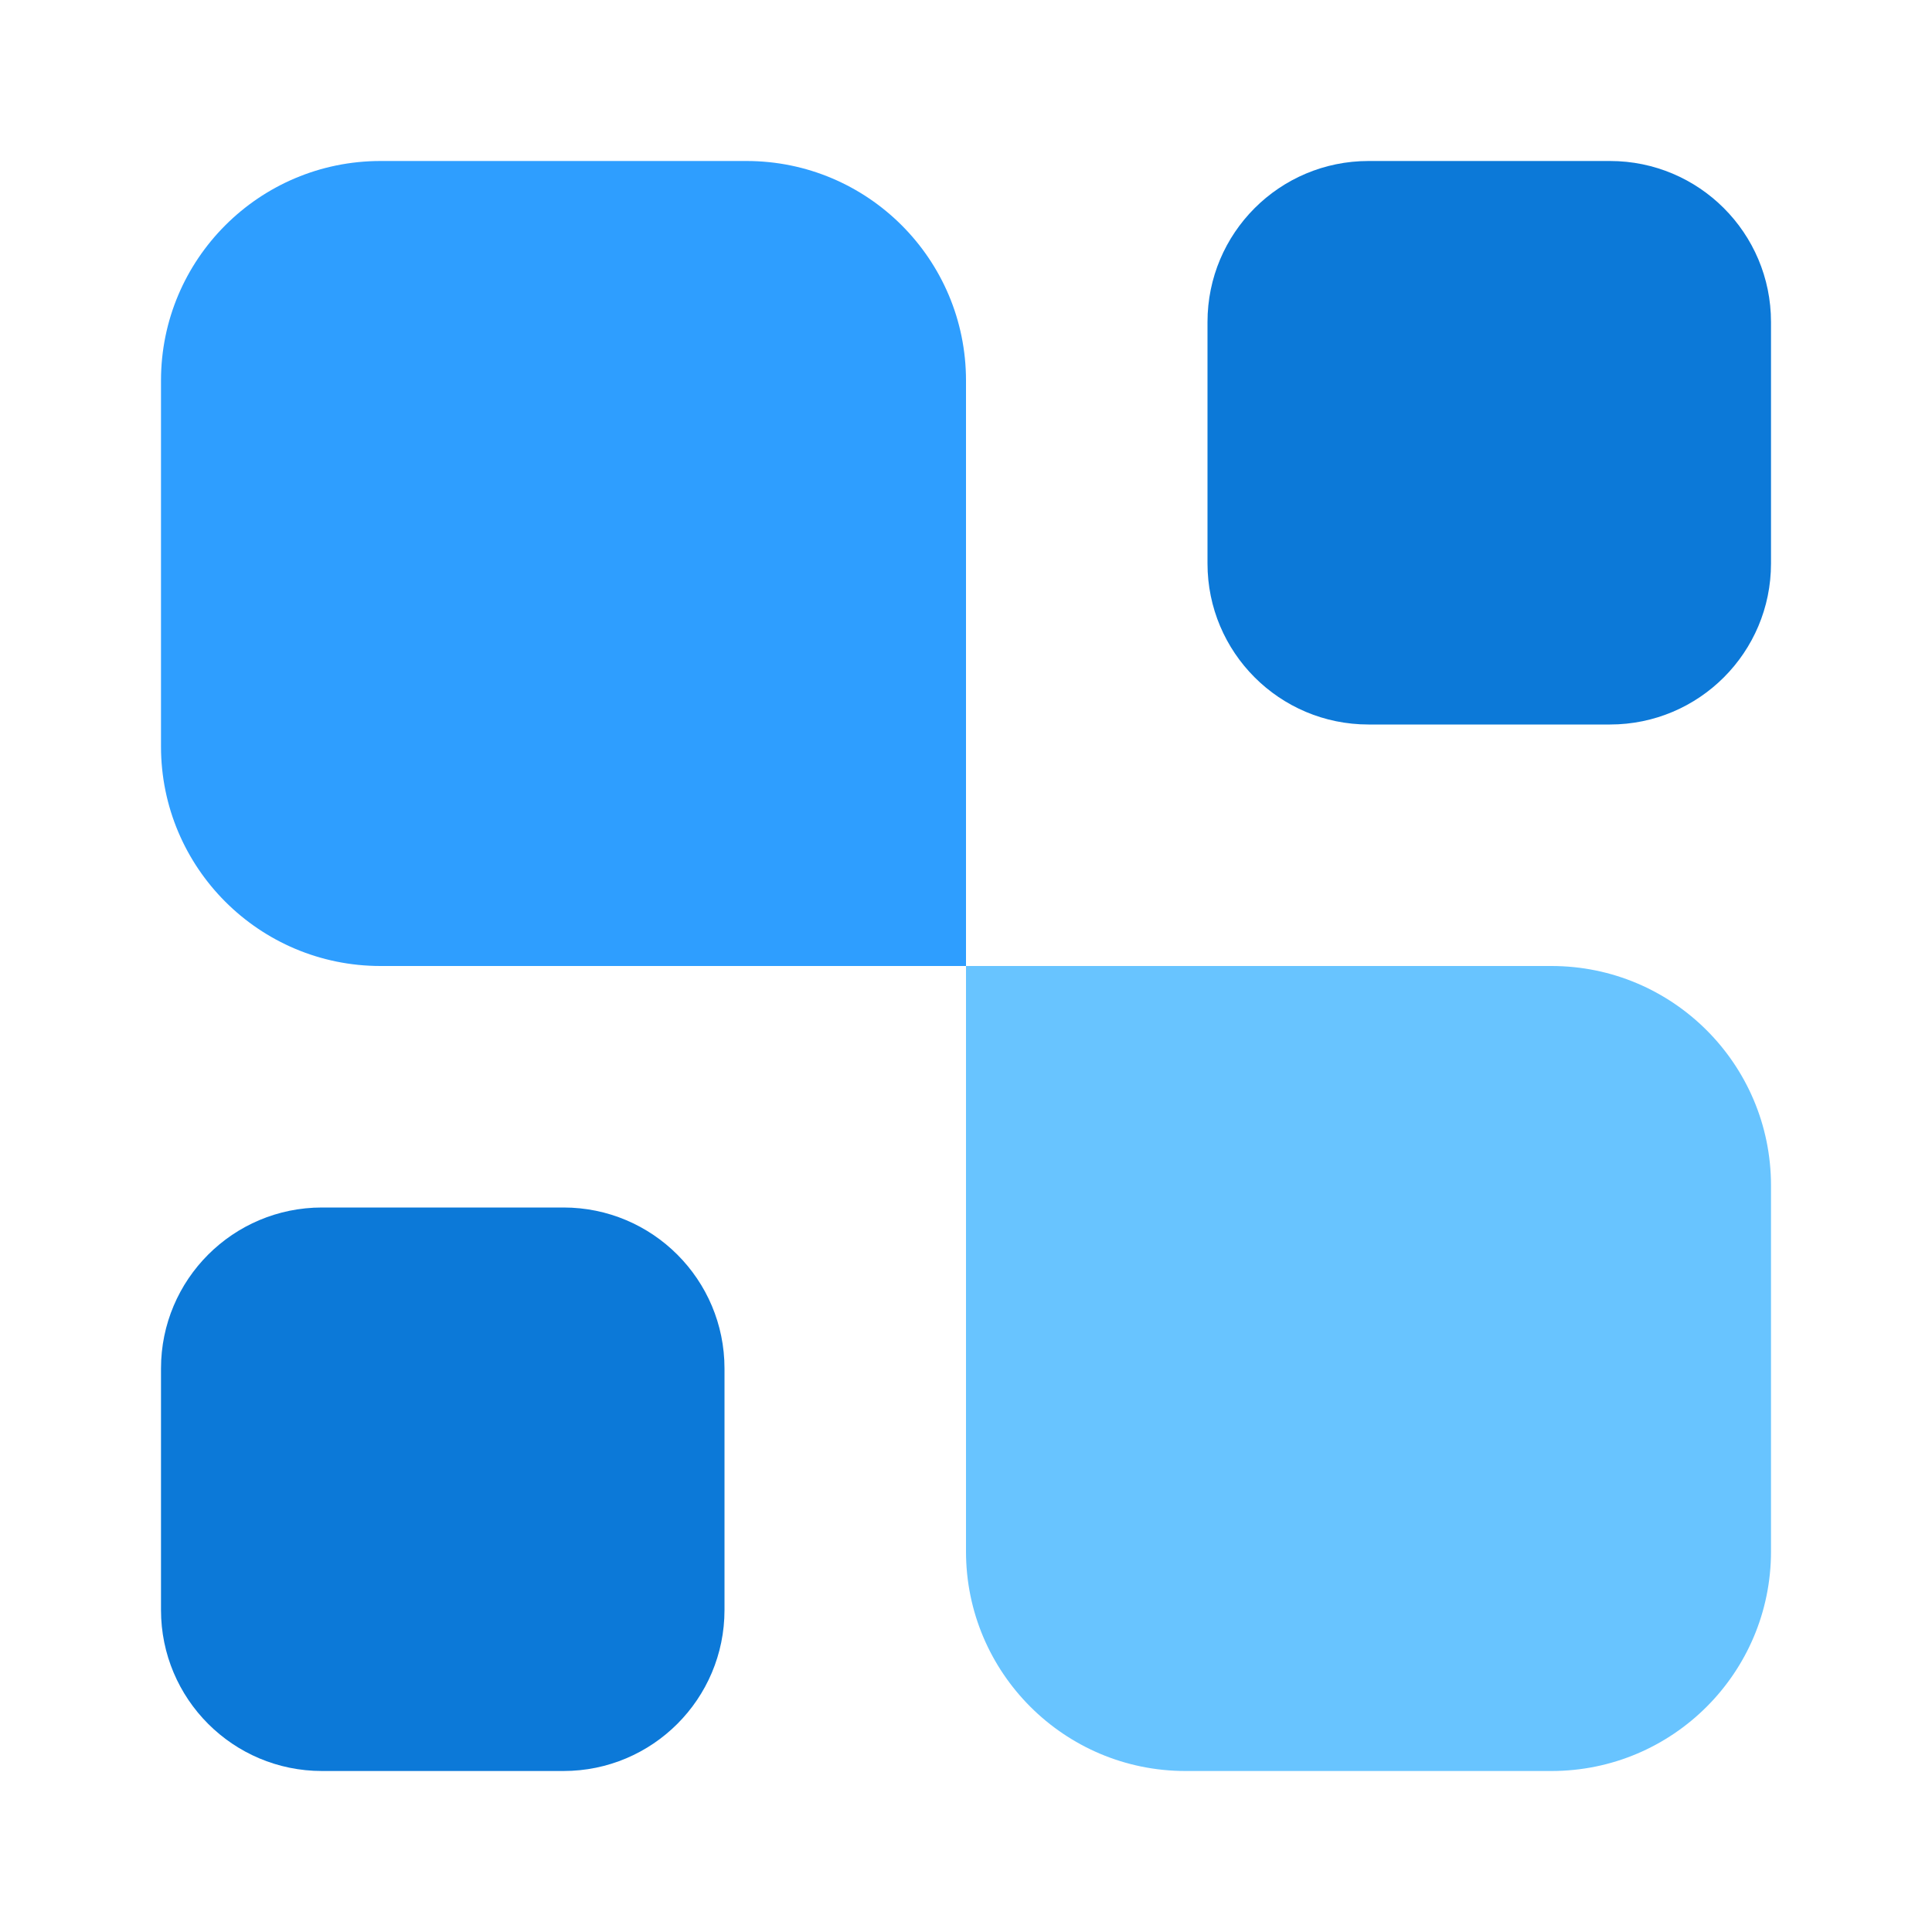
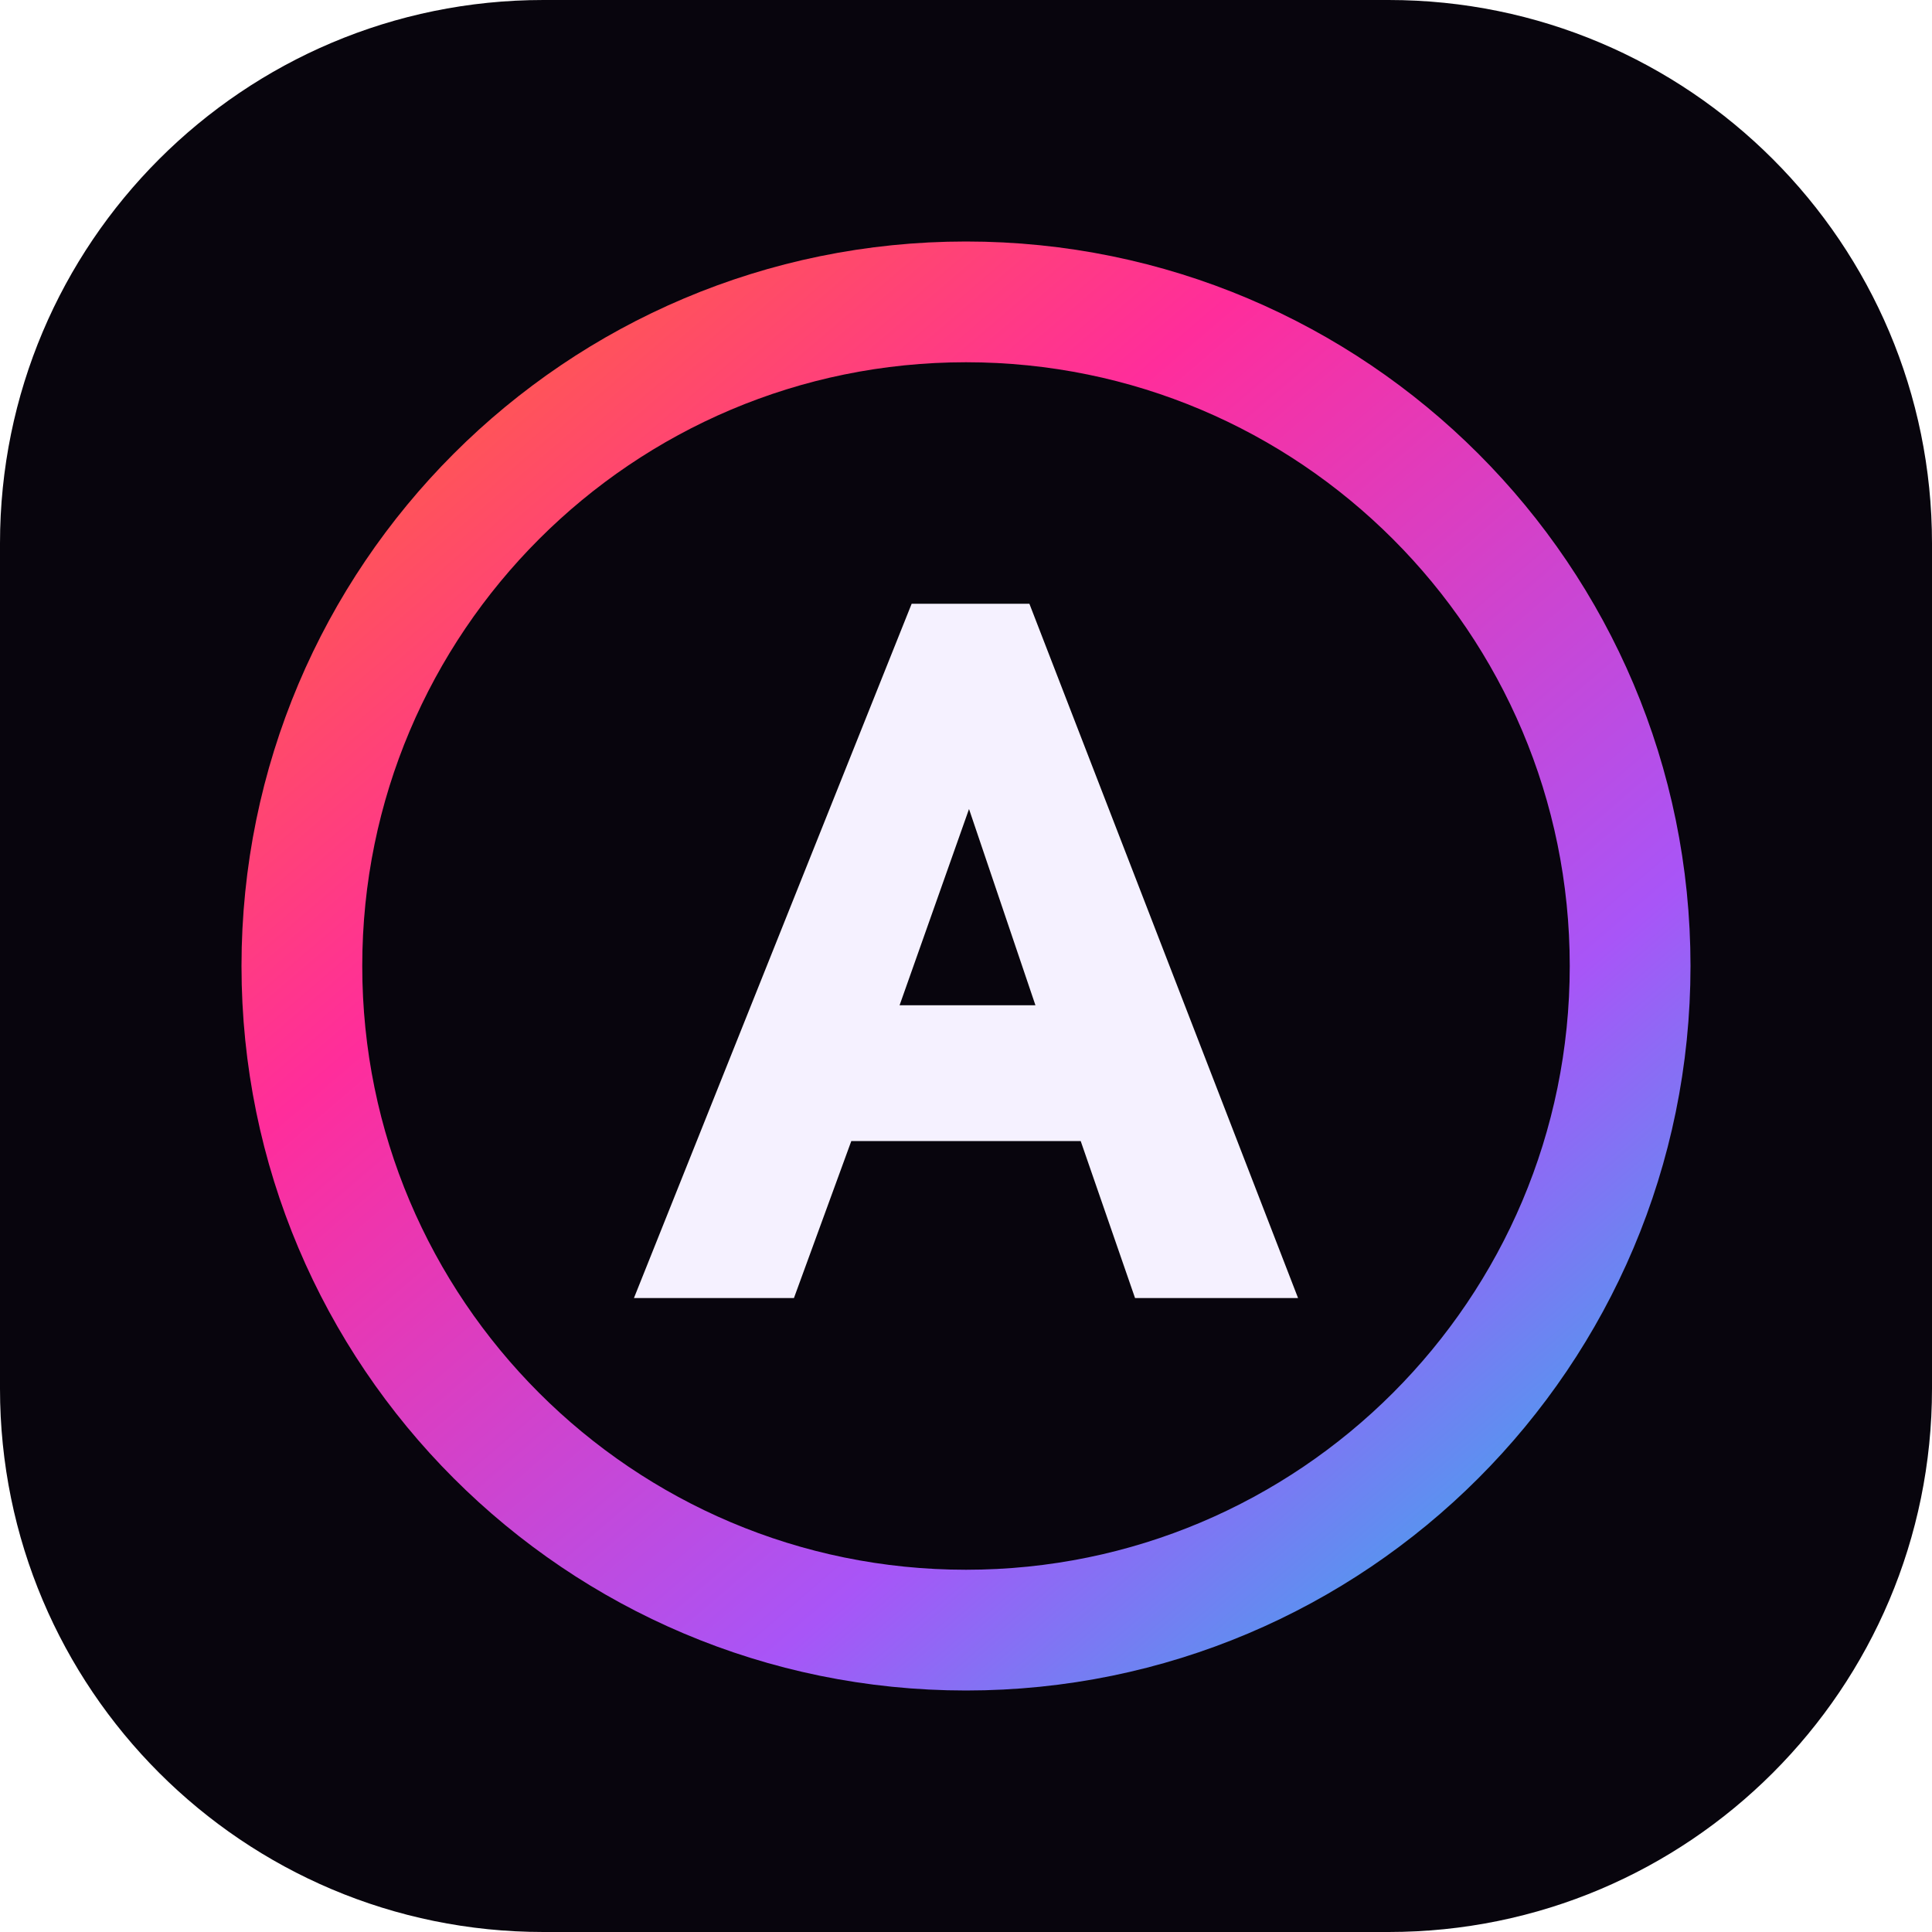
- <svg xmlns="http://www.w3.org/2000/svg" width="24" height="24" viewBox="0 0 24 24" fill="none">
-   <path d="M22 19.273C22 20.779 20.779 22 19.273 22H14.727C13.221 22 12 20.779 12 19.273V12H19.273C20.779 12 22 13.221 22 14.727V19.273Z" fill="#68C4FF" />
-   <path d="M20 2C21.105 2 22 2.895 22 4V7C22 8.105 21.105 9 20 9H17C15.895 9 15 8.105 15 7V4C15 2.895 15.895 2 17 2H20Z" fill="#0C79D8" />
-   <path d="M7 15C8.105 15 9 15.895 9 17V20C9 21.105 8.105 22 7 22H4C2.895 22 2 21.105 2 20V17C2 15.895 2.895 15 4 15H7Z" fill="#0C79D8" />
-   <path d="M12 12H4.727C3.221 12 2 10.779 2 9.273V4.727C2 3.221 3.221 2 4.727 2H9.273C10.779 2 12 3.221 12 4.727V12Z" fill="#2E9EFF" />
+ <svg xmlns="http://www.w3.org/2000/svg" width="64" height="64" viewBox="0 0 64 64" fill="none">
+   <defs>
+     <linearGradient id="g" x1="8" y1="4" x2="56" y2="60" gradientUnits="userSpaceOnUse">
+       <stop stop-color="#FF7A18" />
+       <stop offset=".35" stop-color="#FF2D9B" />
+       <stop offset=".68" stop-color="#A855F7" />
+       <stop offset="1" stop-color="#00D9E8" />
+     </linearGradient>
+   </defs>
+   <rect width="64" height="64" rx="18" fill="#08050D" />
+   <circle cx="32" cy="32" r="22" stroke="url(#g)" stroke-width="4" />
+   <path d="M21 43L30.2 20H34.1L43 43H37.6L35.8 37.8H28.2L26.3 43H21ZM29.8 33.3H34.3L32.1 26.8L29.8 33.3Z" fill="#F5F1FF" />
</svg>
